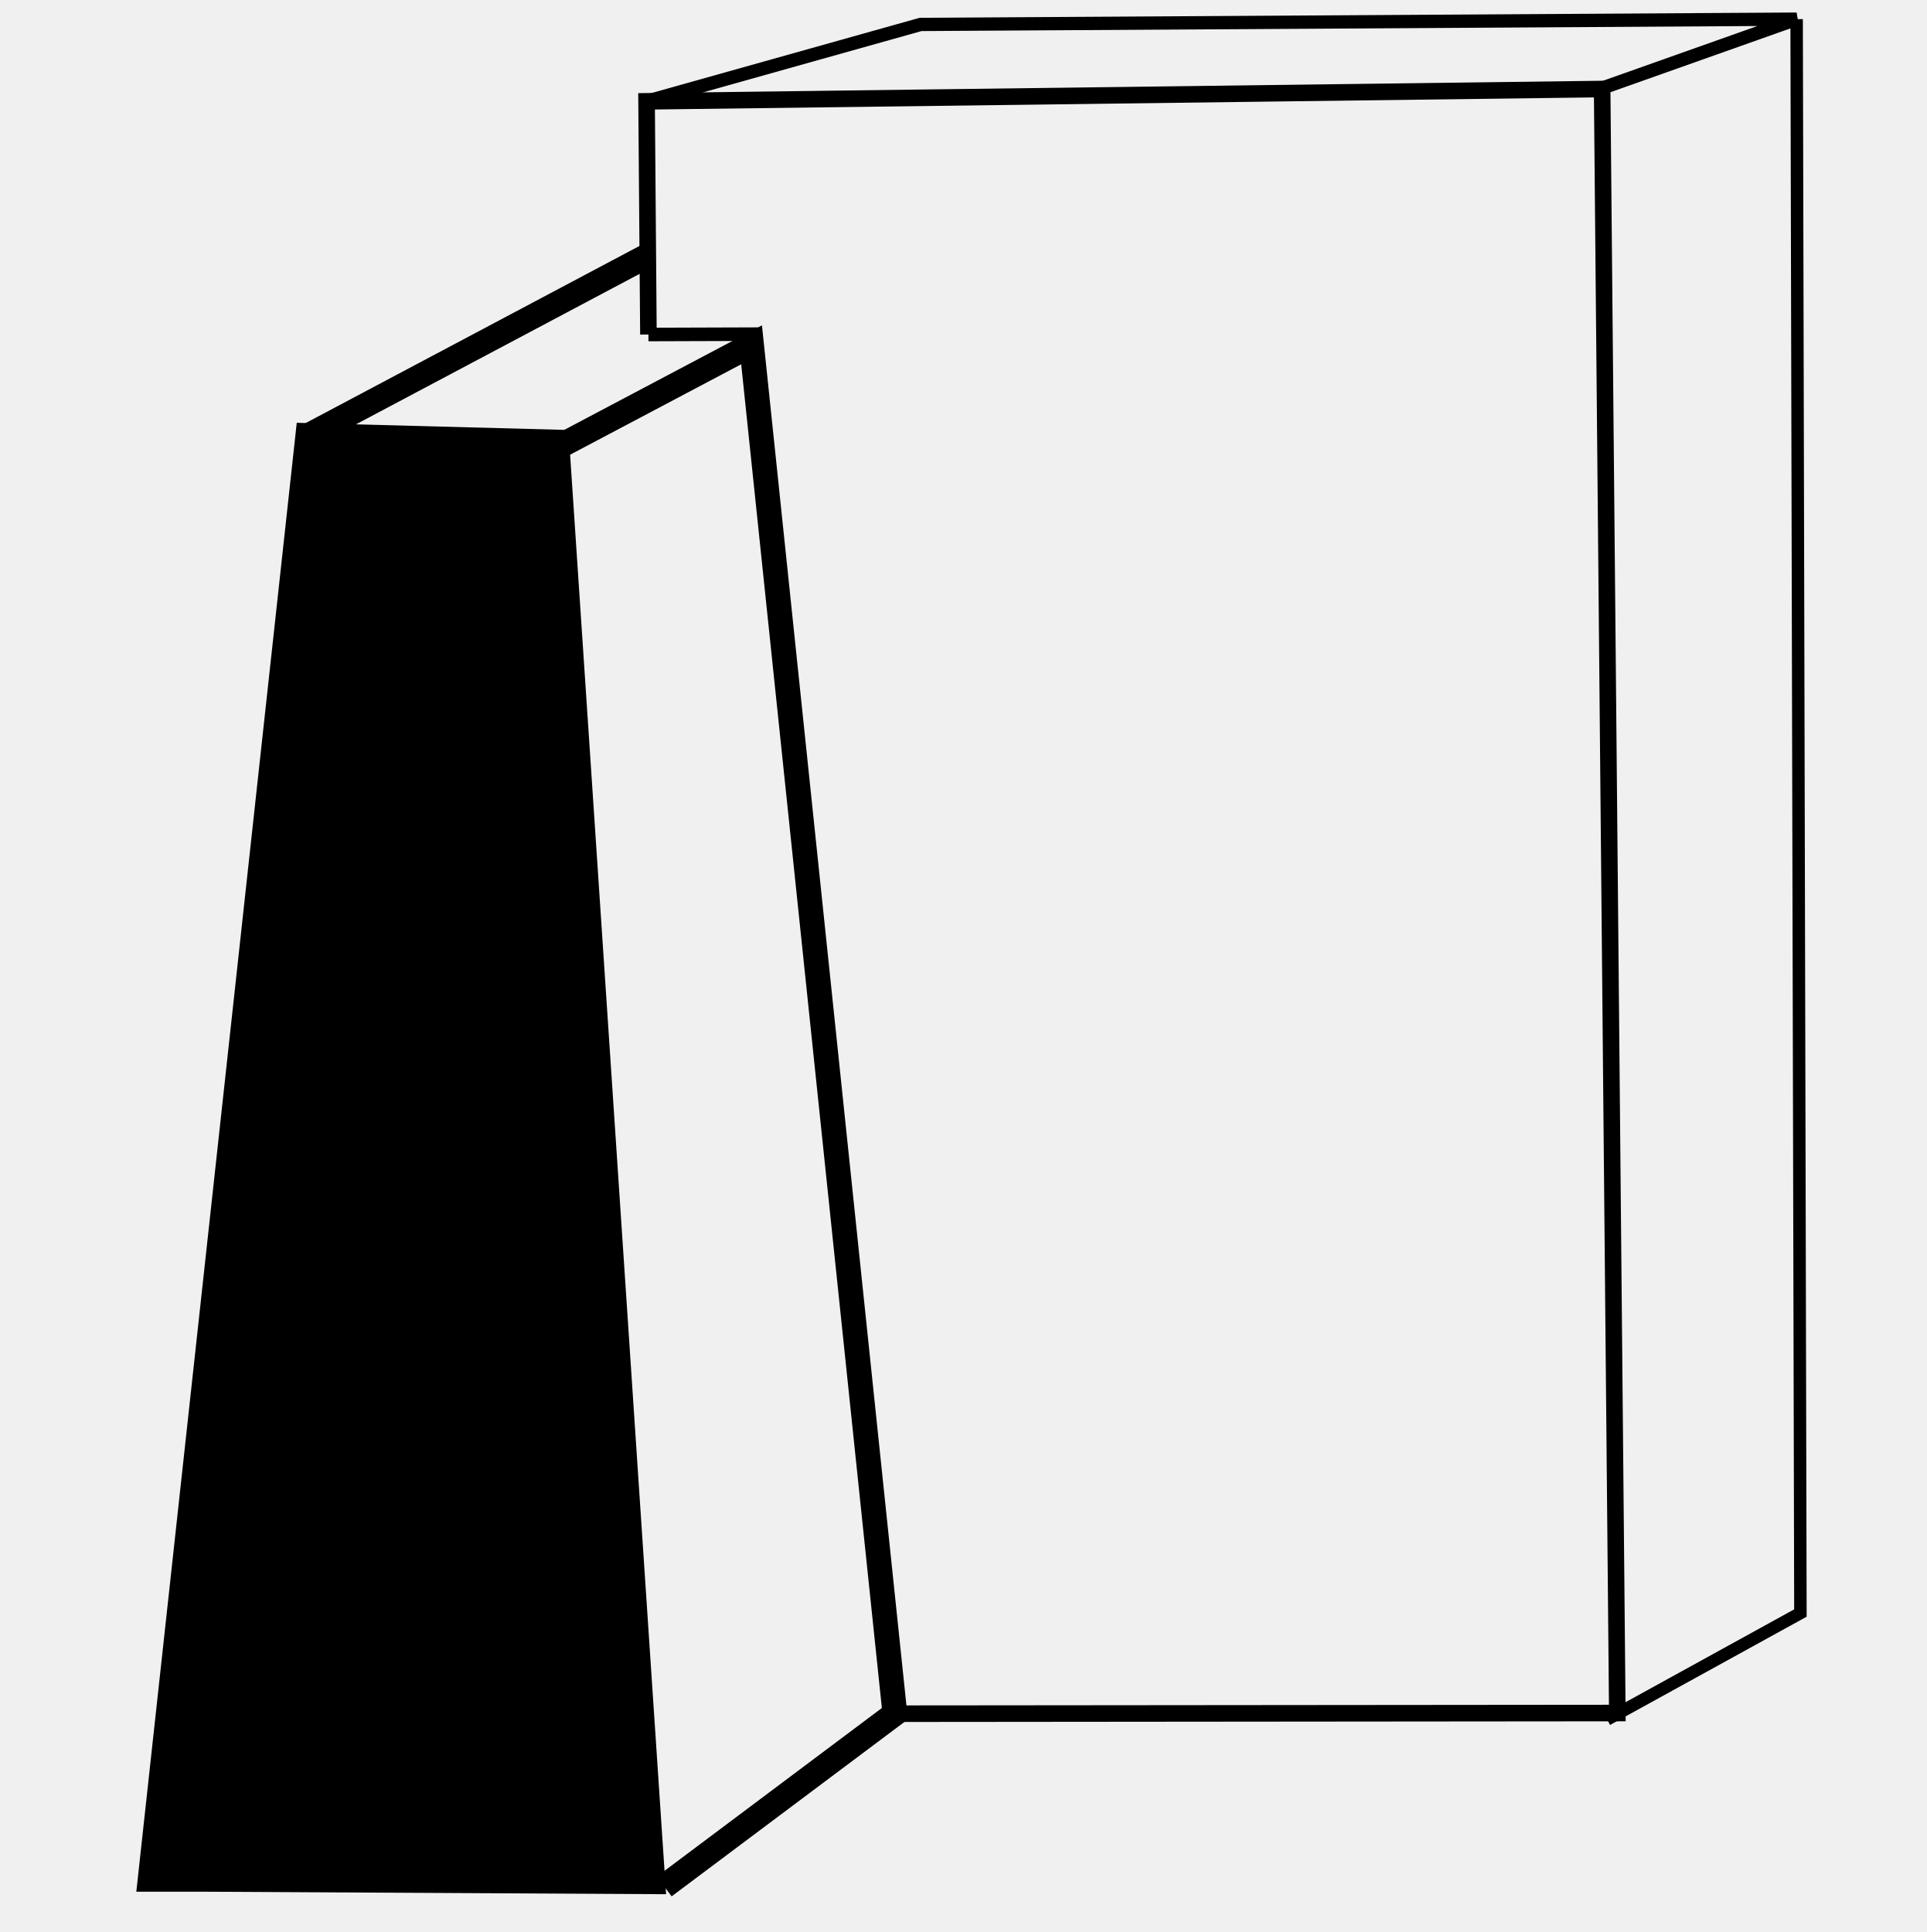
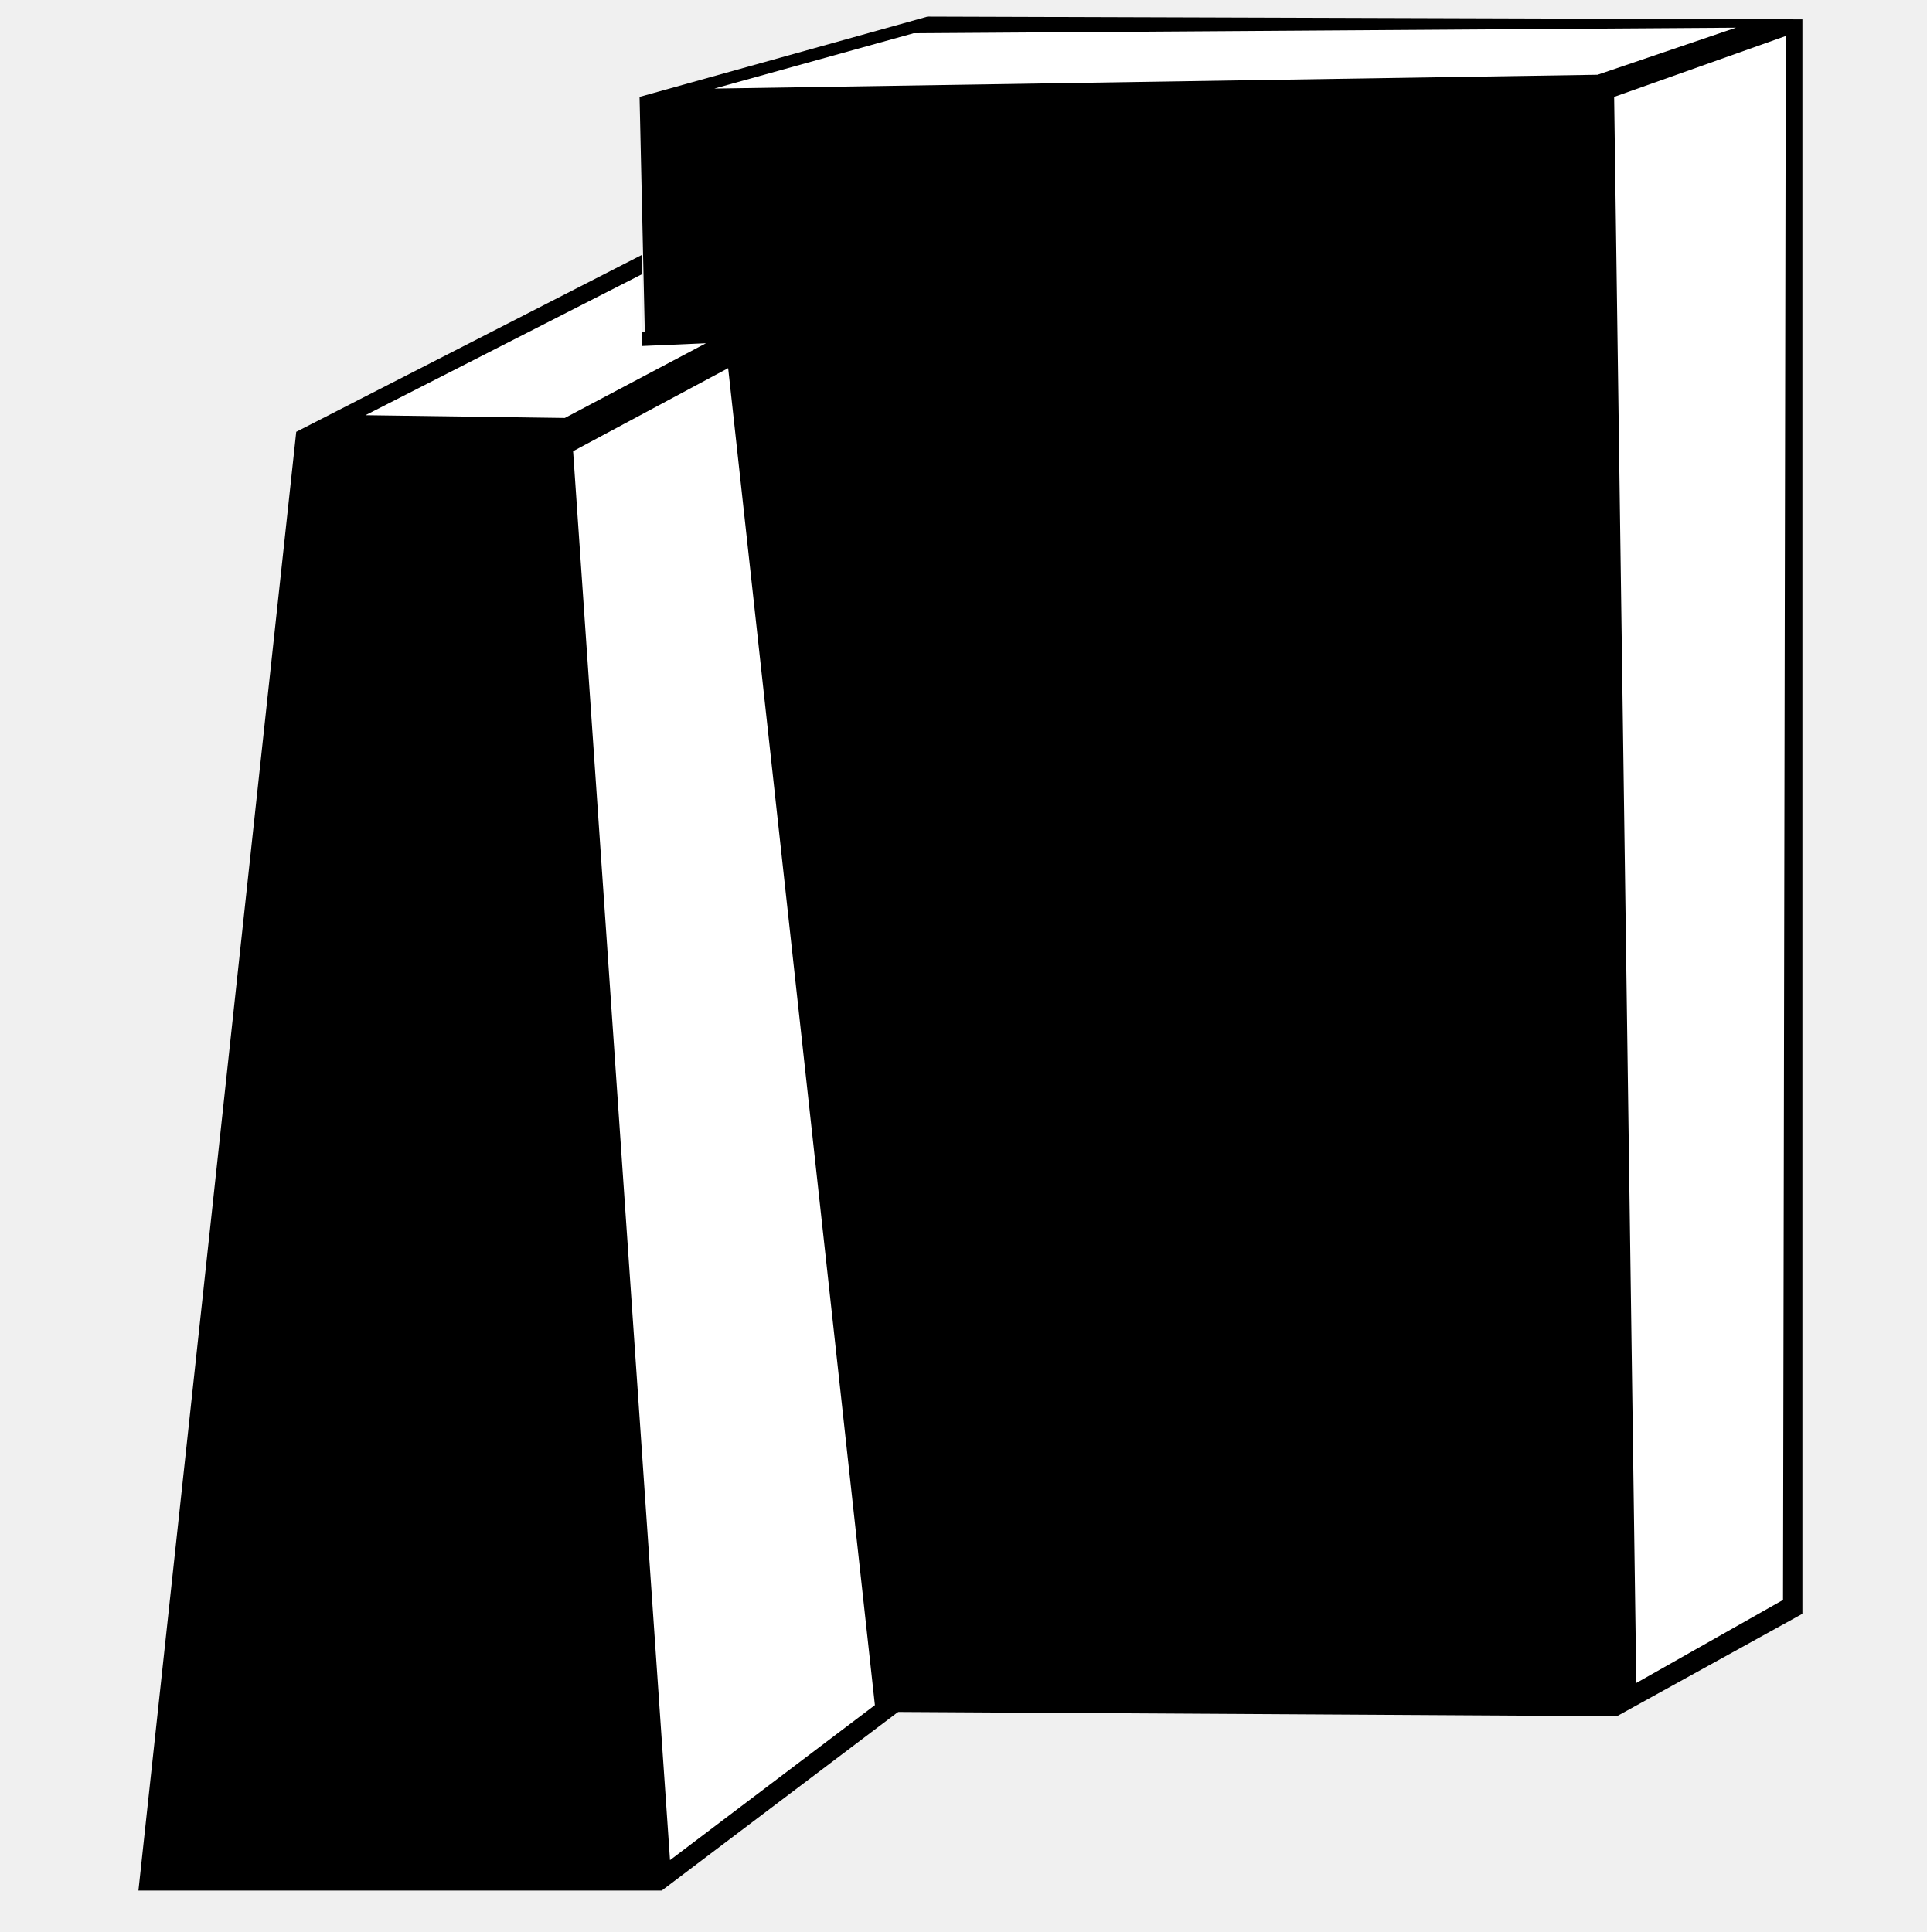
- <svg xmlns="http://www.w3.org/2000/svg" version="1.0" width="348pt" height="349pt" viewBox="0 0 348 349" preserveAspectRatio="xMidYMid meet" id="svg6">
-   <defs id="defs10">
-     </defs>
-   <path style="fill:#ffffff;fill-rule:evenodd;stroke:#000000;stroke-width:6.971" d="" id="path859" transform="scale(0.75)" />
-   <path id="path850" d="M 36.599,337.34 115.616,337.767 98.561,81.945 57.512,80.859 29.505,337.34 Z" style="fill:#000000;fill-opacity:1;stroke:#000000;stroke-width:8.761;stroke-linecap:butt;stroke-linejoin:miter;stroke-miterlimit:4;stroke-dasharray:none;stroke-opacity:1" />
-   <path style="fill:none;stroke:#000000;stroke-width:4.461;stroke-linecap:butt;stroke-linejoin:miter;stroke-miterlimit:4;stroke-dasharray:none;stroke-opacity:1" d="m 98.561,81.945 37.176,-19.658 25.881,247.277 -41.655,31.211" id="path851" />
-   <path style="fill:none;stroke:#000000;stroke-width:2.991;stroke-linecap:butt;stroke-linejoin:miter;stroke-miterlimit:4;stroke-dasharray:none;stroke-opacity:1" d="m 161.617,309.564 130.475,-0.118 -2.739,-293.364 -172.58,2.222 0.336,42.121" id="path853" />
-   <path style="fill:none;stroke:#000000;stroke-width:2.4;stroke-linecap:butt;stroke-linejoin:miter;stroke-miterlimit:4;stroke-dasharray:none;stroke-opacity:1" d="M 116.772,18.304 166.263,4.414 324.478,3.459 287.562,16.551" id="path855" />
-   <path style="fill:none;stroke:#000000;stroke-width:2.25;stroke-linecap:butt;stroke-linejoin:miter;stroke-miterlimit:4;stroke-dasharray:none;stroke-opacity:1" d="m 324.478,3.459 0.683,287.922 -34.916,19.229" id="path857" />
-   <path id="path837" d="M 54.534,79.306 117.009,46.15" style="fill:none;stroke:#000000;stroke-width:4.463px;stroke-linecap:butt;stroke-linejoin:miter;stroke-opacity:1" />
-   <path id="path841" d="m 117.109,60.425 19.817,-0.065" style="fill:none;stroke:#000000;stroke-width:2.447;stroke-linecap:butt;stroke-linejoin:miter;stroke-miterlimit:4;stroke-dasharray:none;stroke-opacity:1" />
+ <svg xmlns="http://www.w3.org/2000/svg" viewBox="0 0 348 349">
+   <path id="path1" d="M 115.507,17.501 167.51,3 325.52,3.5 V 291.518 l -33.502,18.501 -170.01,-1 z" />
+   <path id="path2" d="M 25.002,341.521 H 119.507 L 162.51,309.019 136.008,60.504 116.007,60.004 V 46.003 L 53.503,78.005 Z" />
+   <path id="path3" d="M 291.518,17.501 295.518,304.018 322.019,289.017 322.519,6.5 Z" style="fill:#ffffff;fill-opacity:1" />
+   <path id="path4" d="m 129.008,16.001 159.51,-2.5 25.002,-8.501 -148.509,1 z" style="fill:#ffffff;fill-opacity:1;" />
+   <path id="path5" d="M 103.506,81.505 121.007,336.02 158.01,308.019 131.508,66.504 Z" style="fill:#ffffff;fill-opacity:1" />
+   <path id="path6" d="m 66.004,75.005 36.002,0.5 25.502,-13.501 -11.501,0.5 0,-13.001 z" style="fill:#ffffff;fill-opacity:1" />
</svg>
